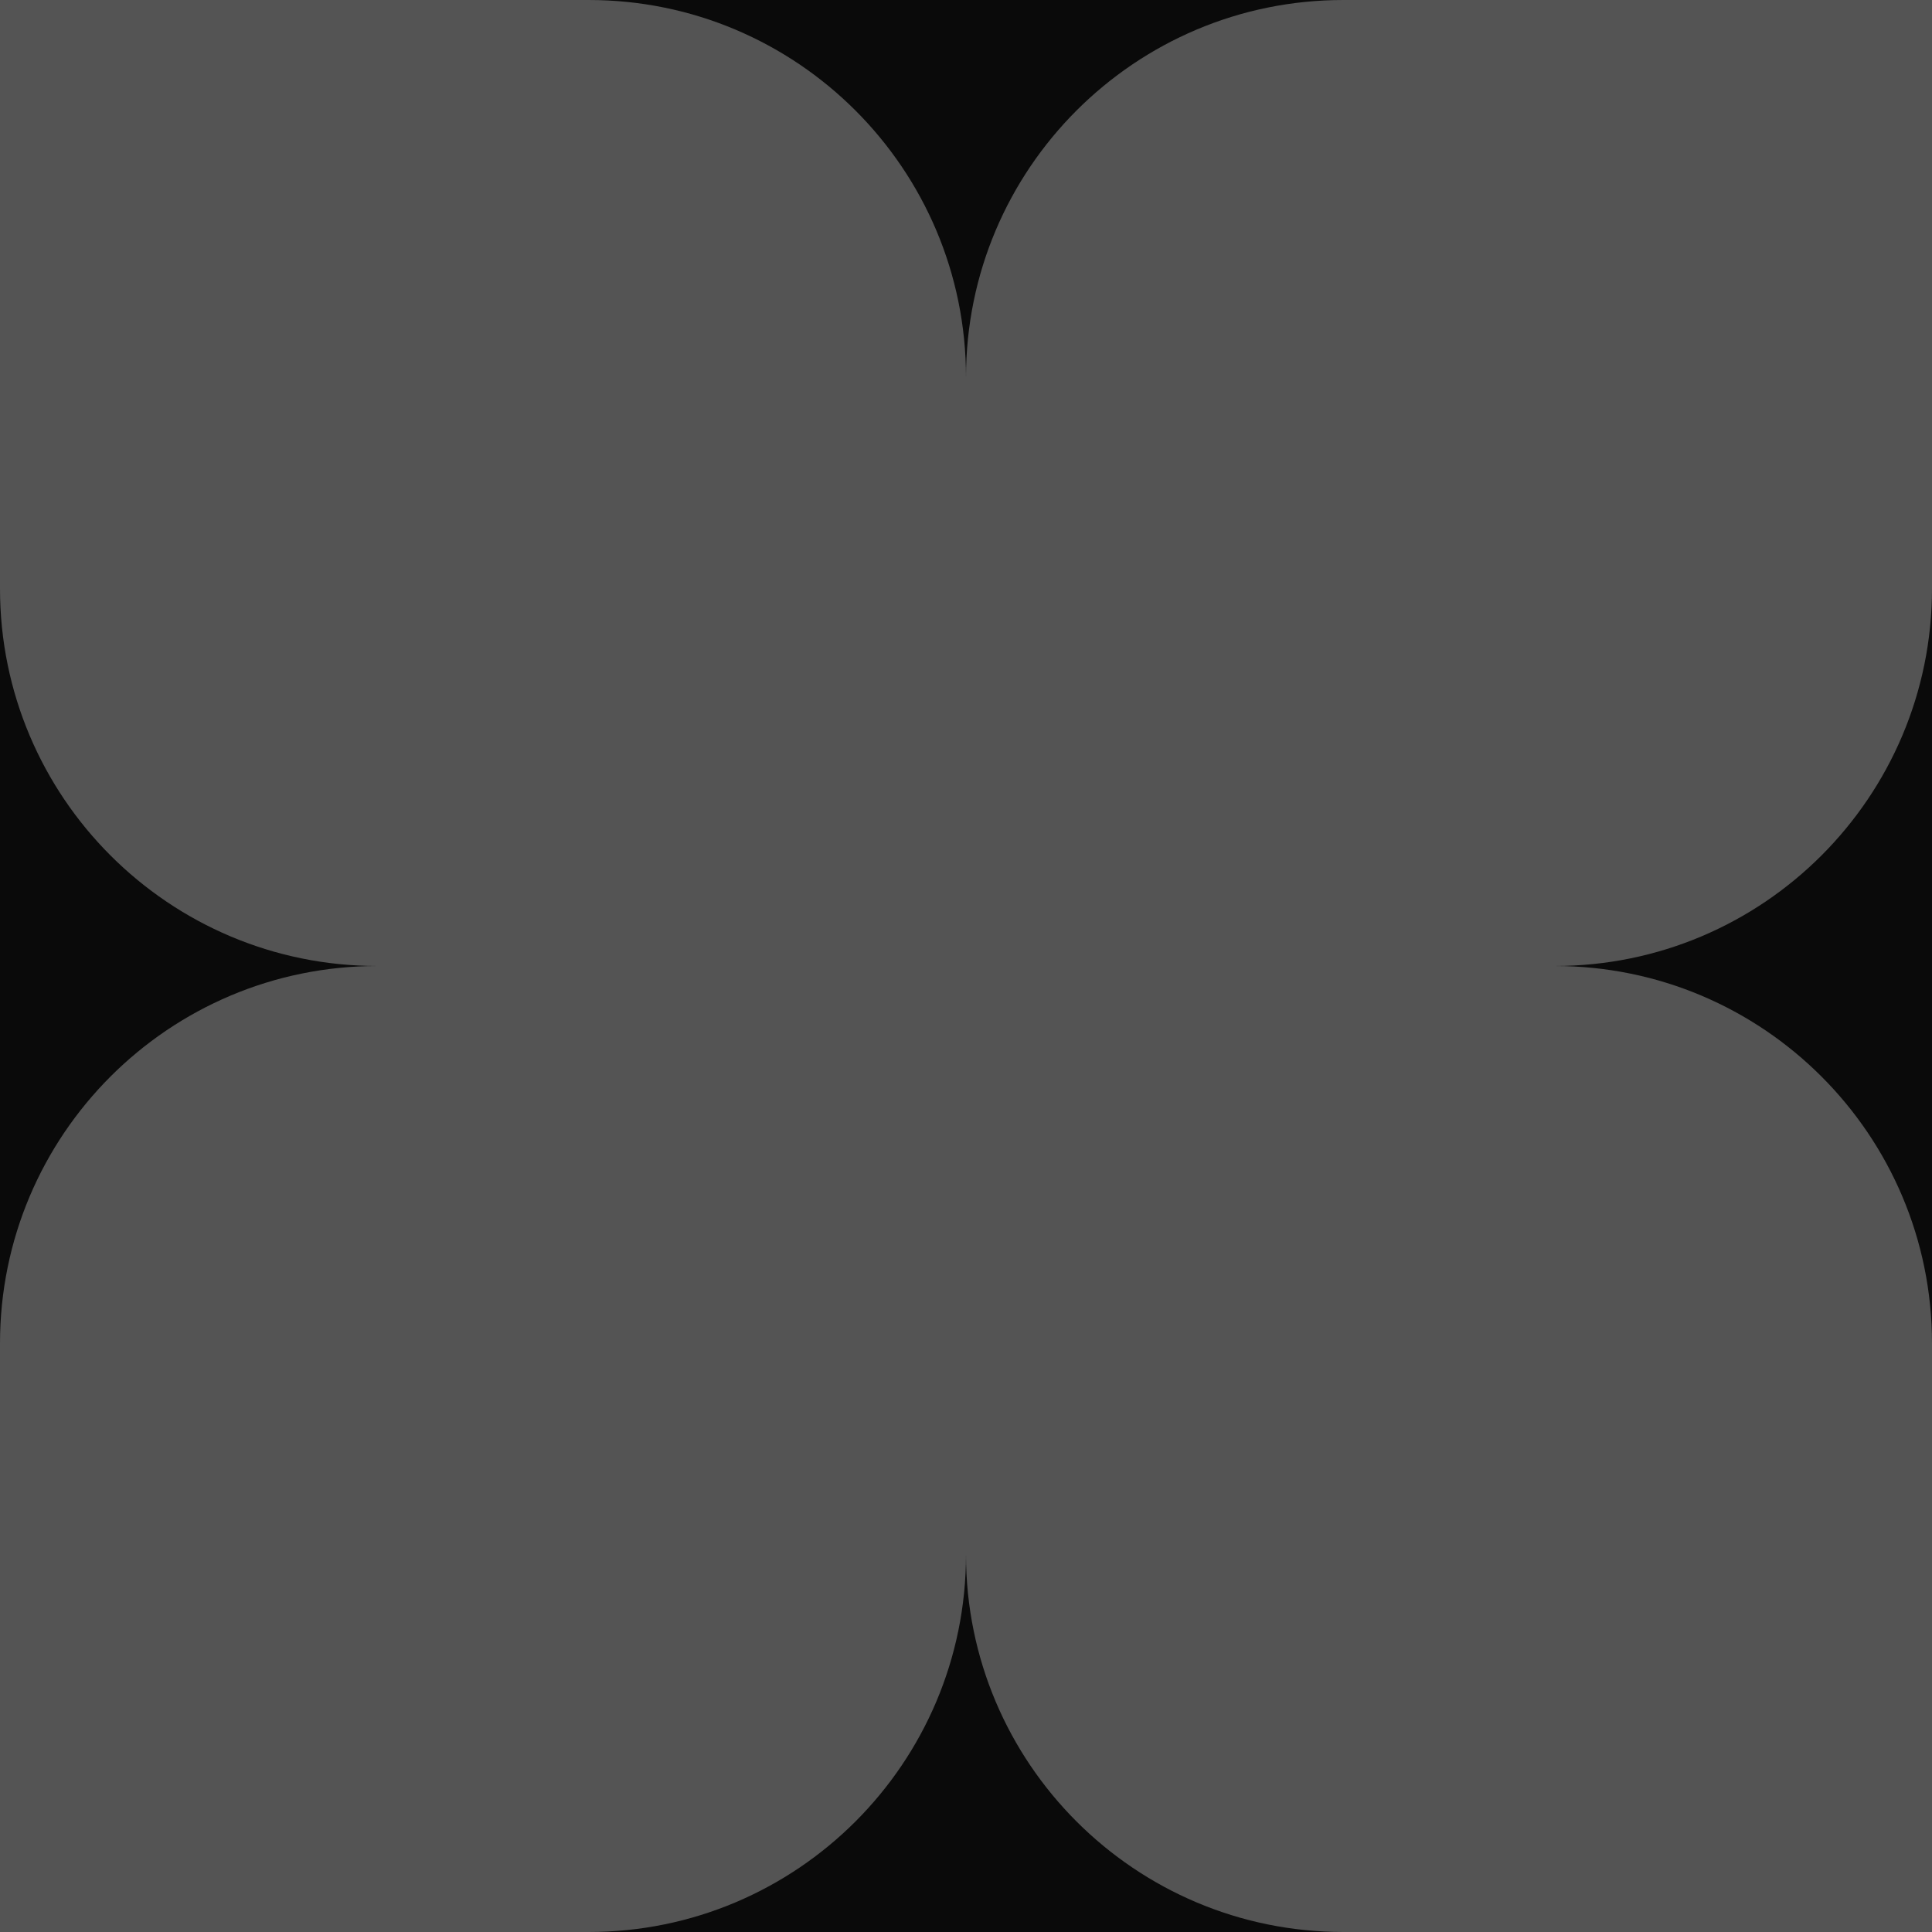
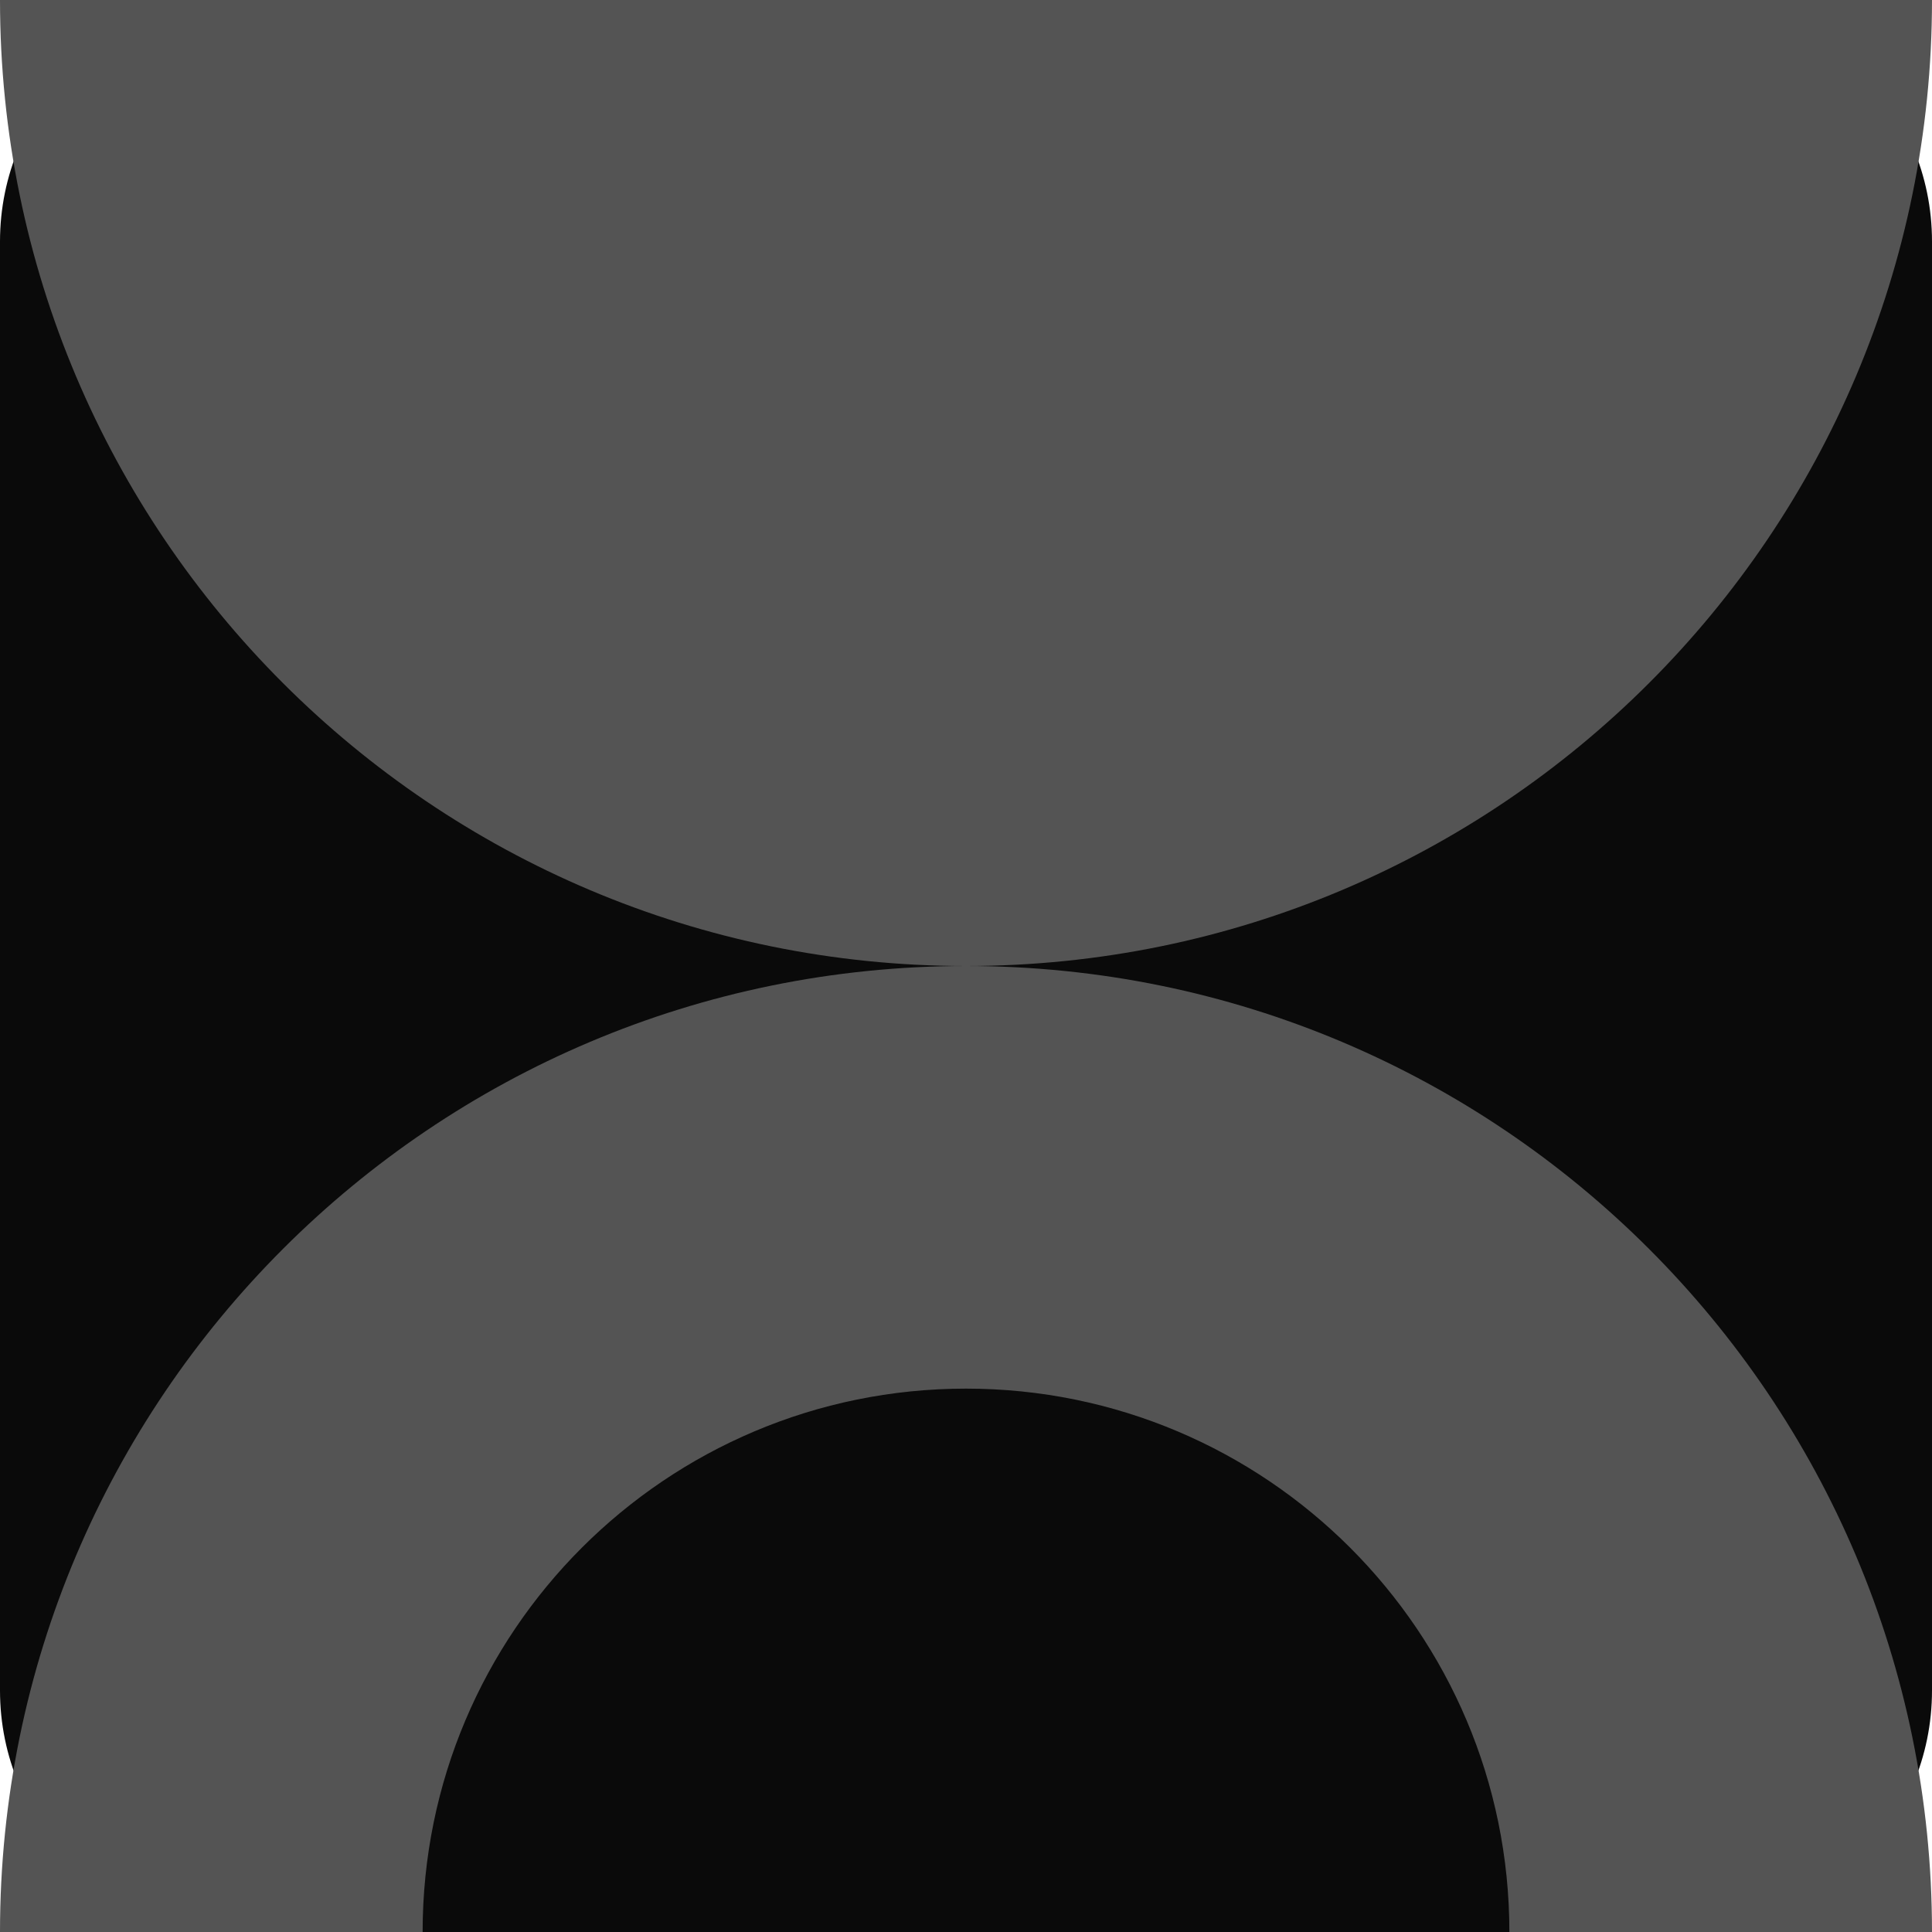
<svg xmlns="http://www.w3.org/2000/svg" width="512" height="512" fill="none" viewBox="0 0 256 256">
  <rect width="256" height="256" fill="#0a0a0a" rx="32" />
-   <path d="M 78 0 C 105.614 0 128 22.386 128 50 C 128 22.386 150.386 0 178 0 L 256 0 L 256 78 C 256 105.614 233.614 128 206 128 C 233.614 128 256 150.386 256 178 L 256 256 L 178 256 C 150.386 256 128 233.614 128 206 C 128 233.614 105.614 256 78 256 L 0 256 L 0 178 C 0 150.386 22.386 128 50 128 C 22.386 128 0 105.614 0 78 L 0 0 Z" fill="rgb(84, 84, 84)" />
+   <path d="M 128 128 C 198.692 128 256 185.308 256 256 L 200 256 C 200 216.235 167.765 184 128 184 C 88.236 184 56 216.235 56 256 L 0 256 C 0 185.308 57.308 128 128 128 Z M 256 0 C 256 70.692 198.692 128 128 128 C 57.308 128 0 70.692 0 0 Z" fill="rgb(84, 84, 84)" />
</svg>
